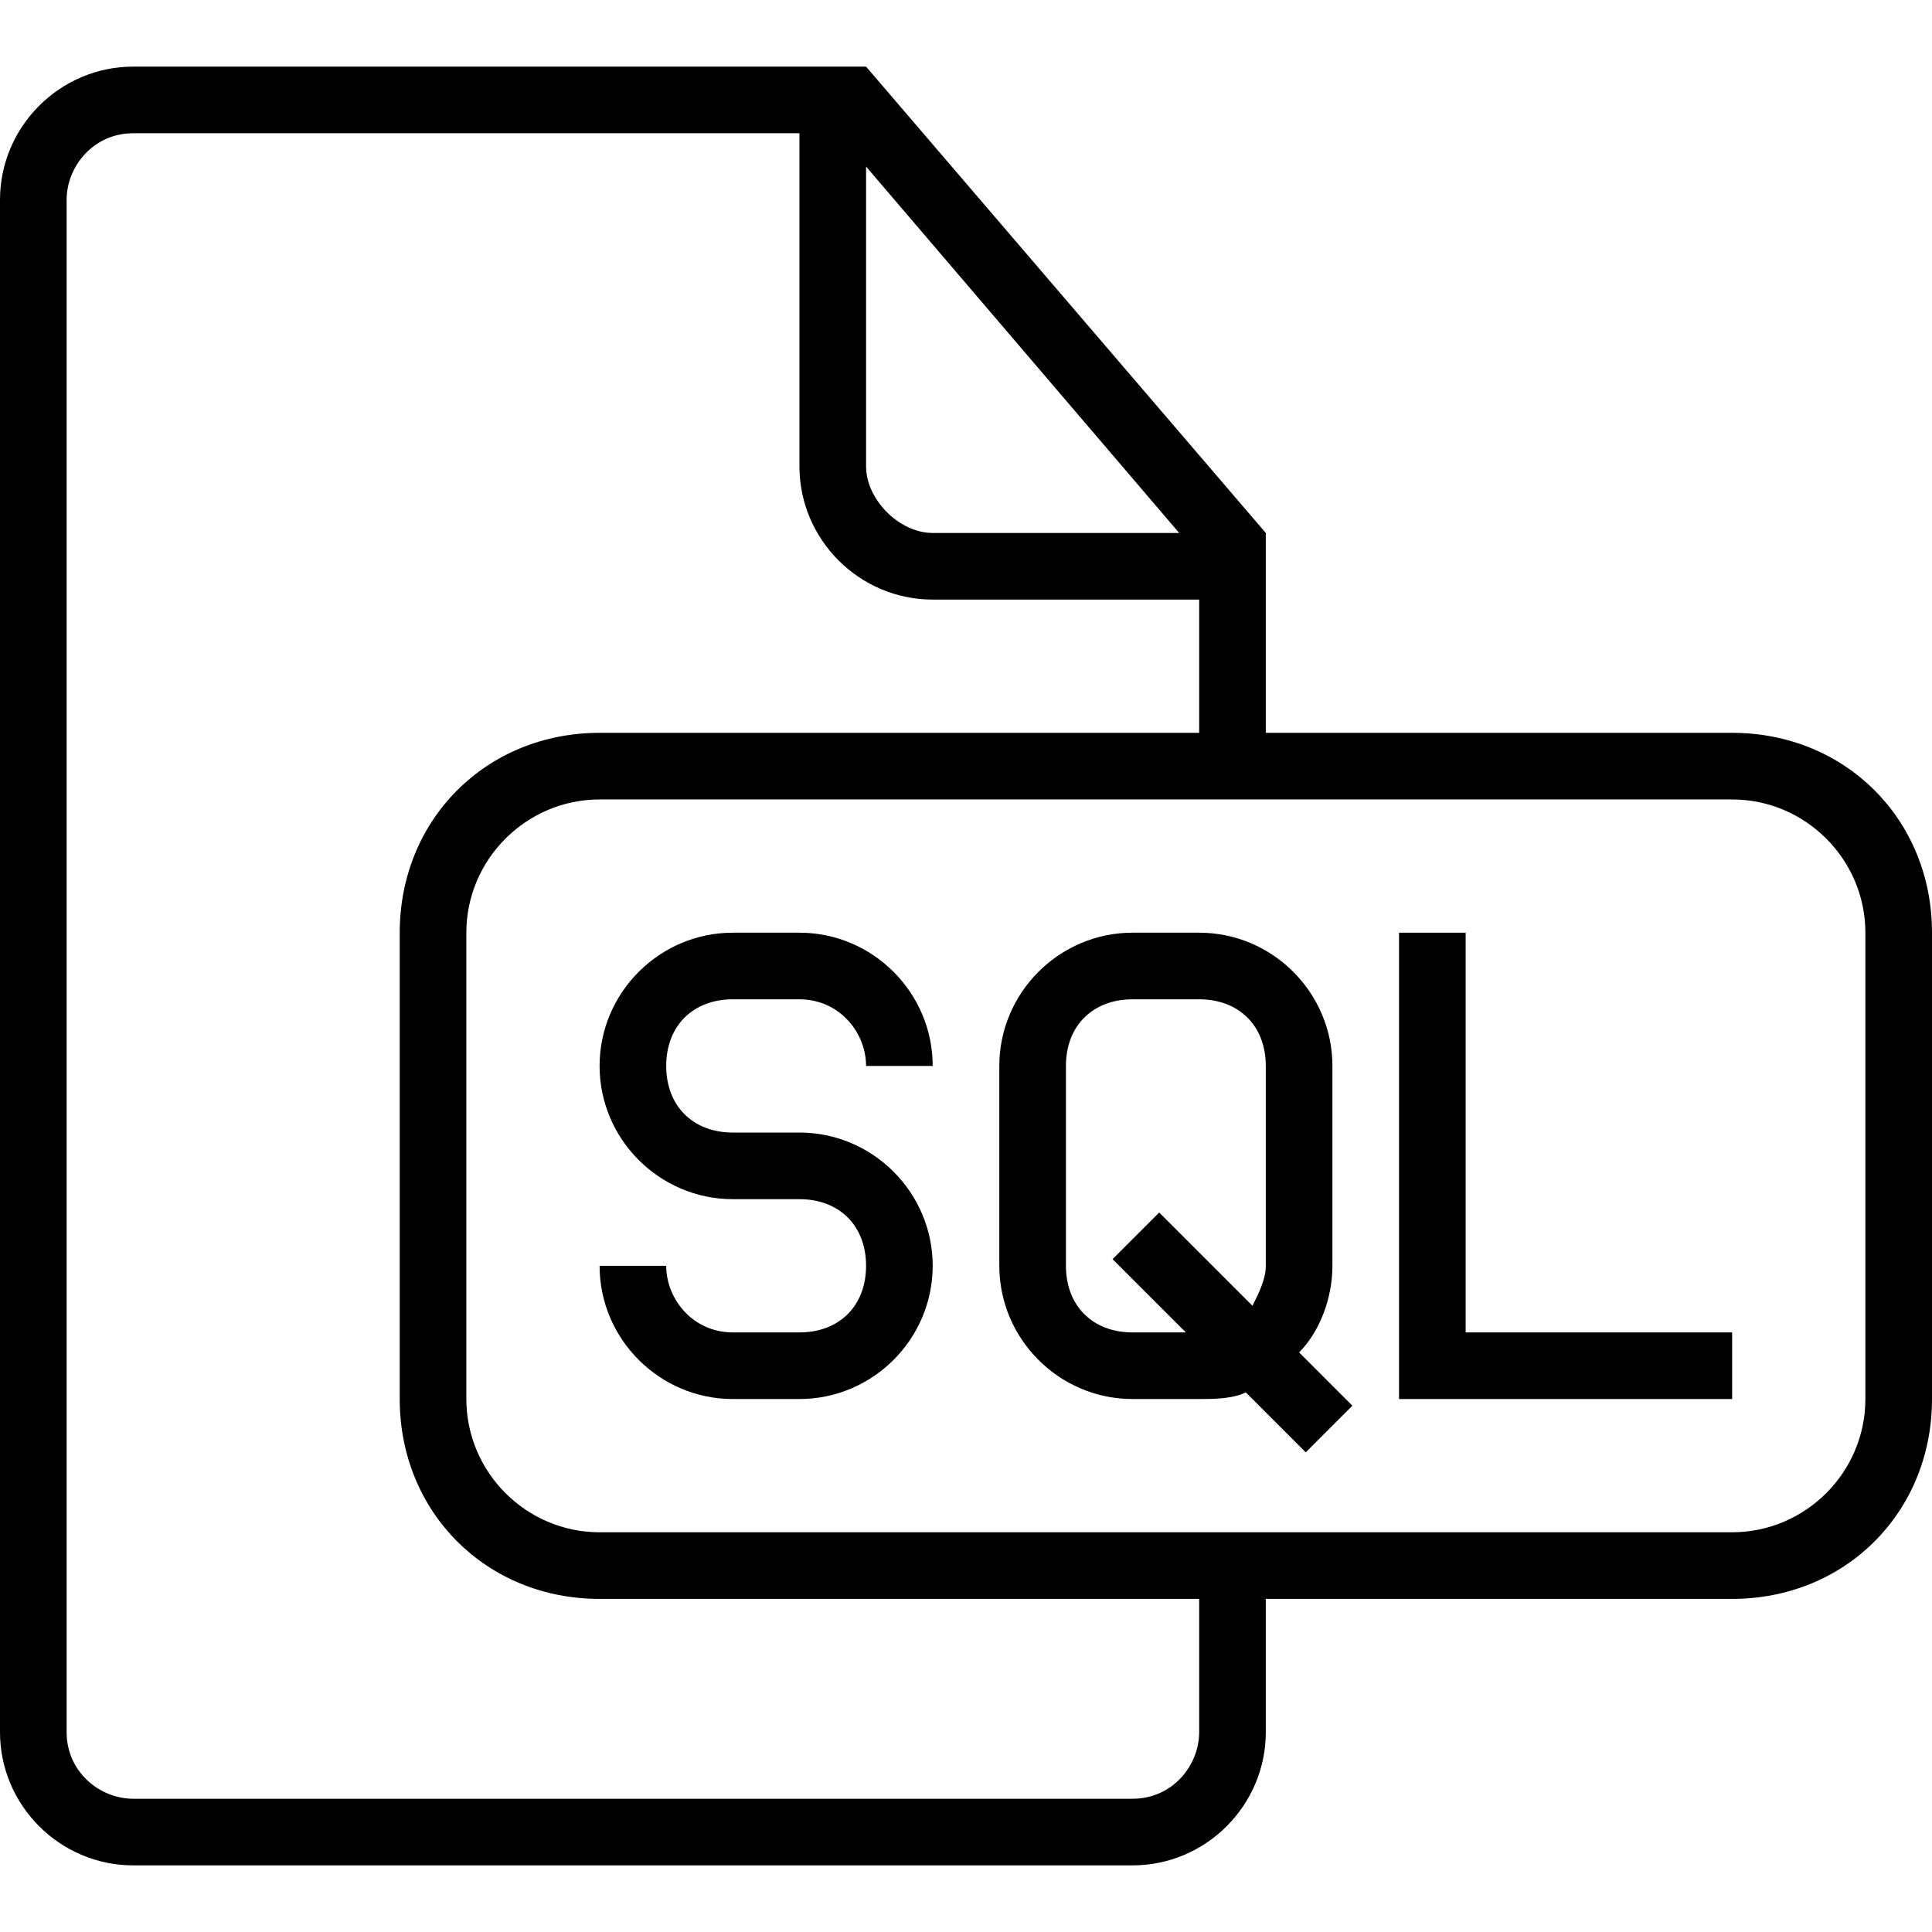
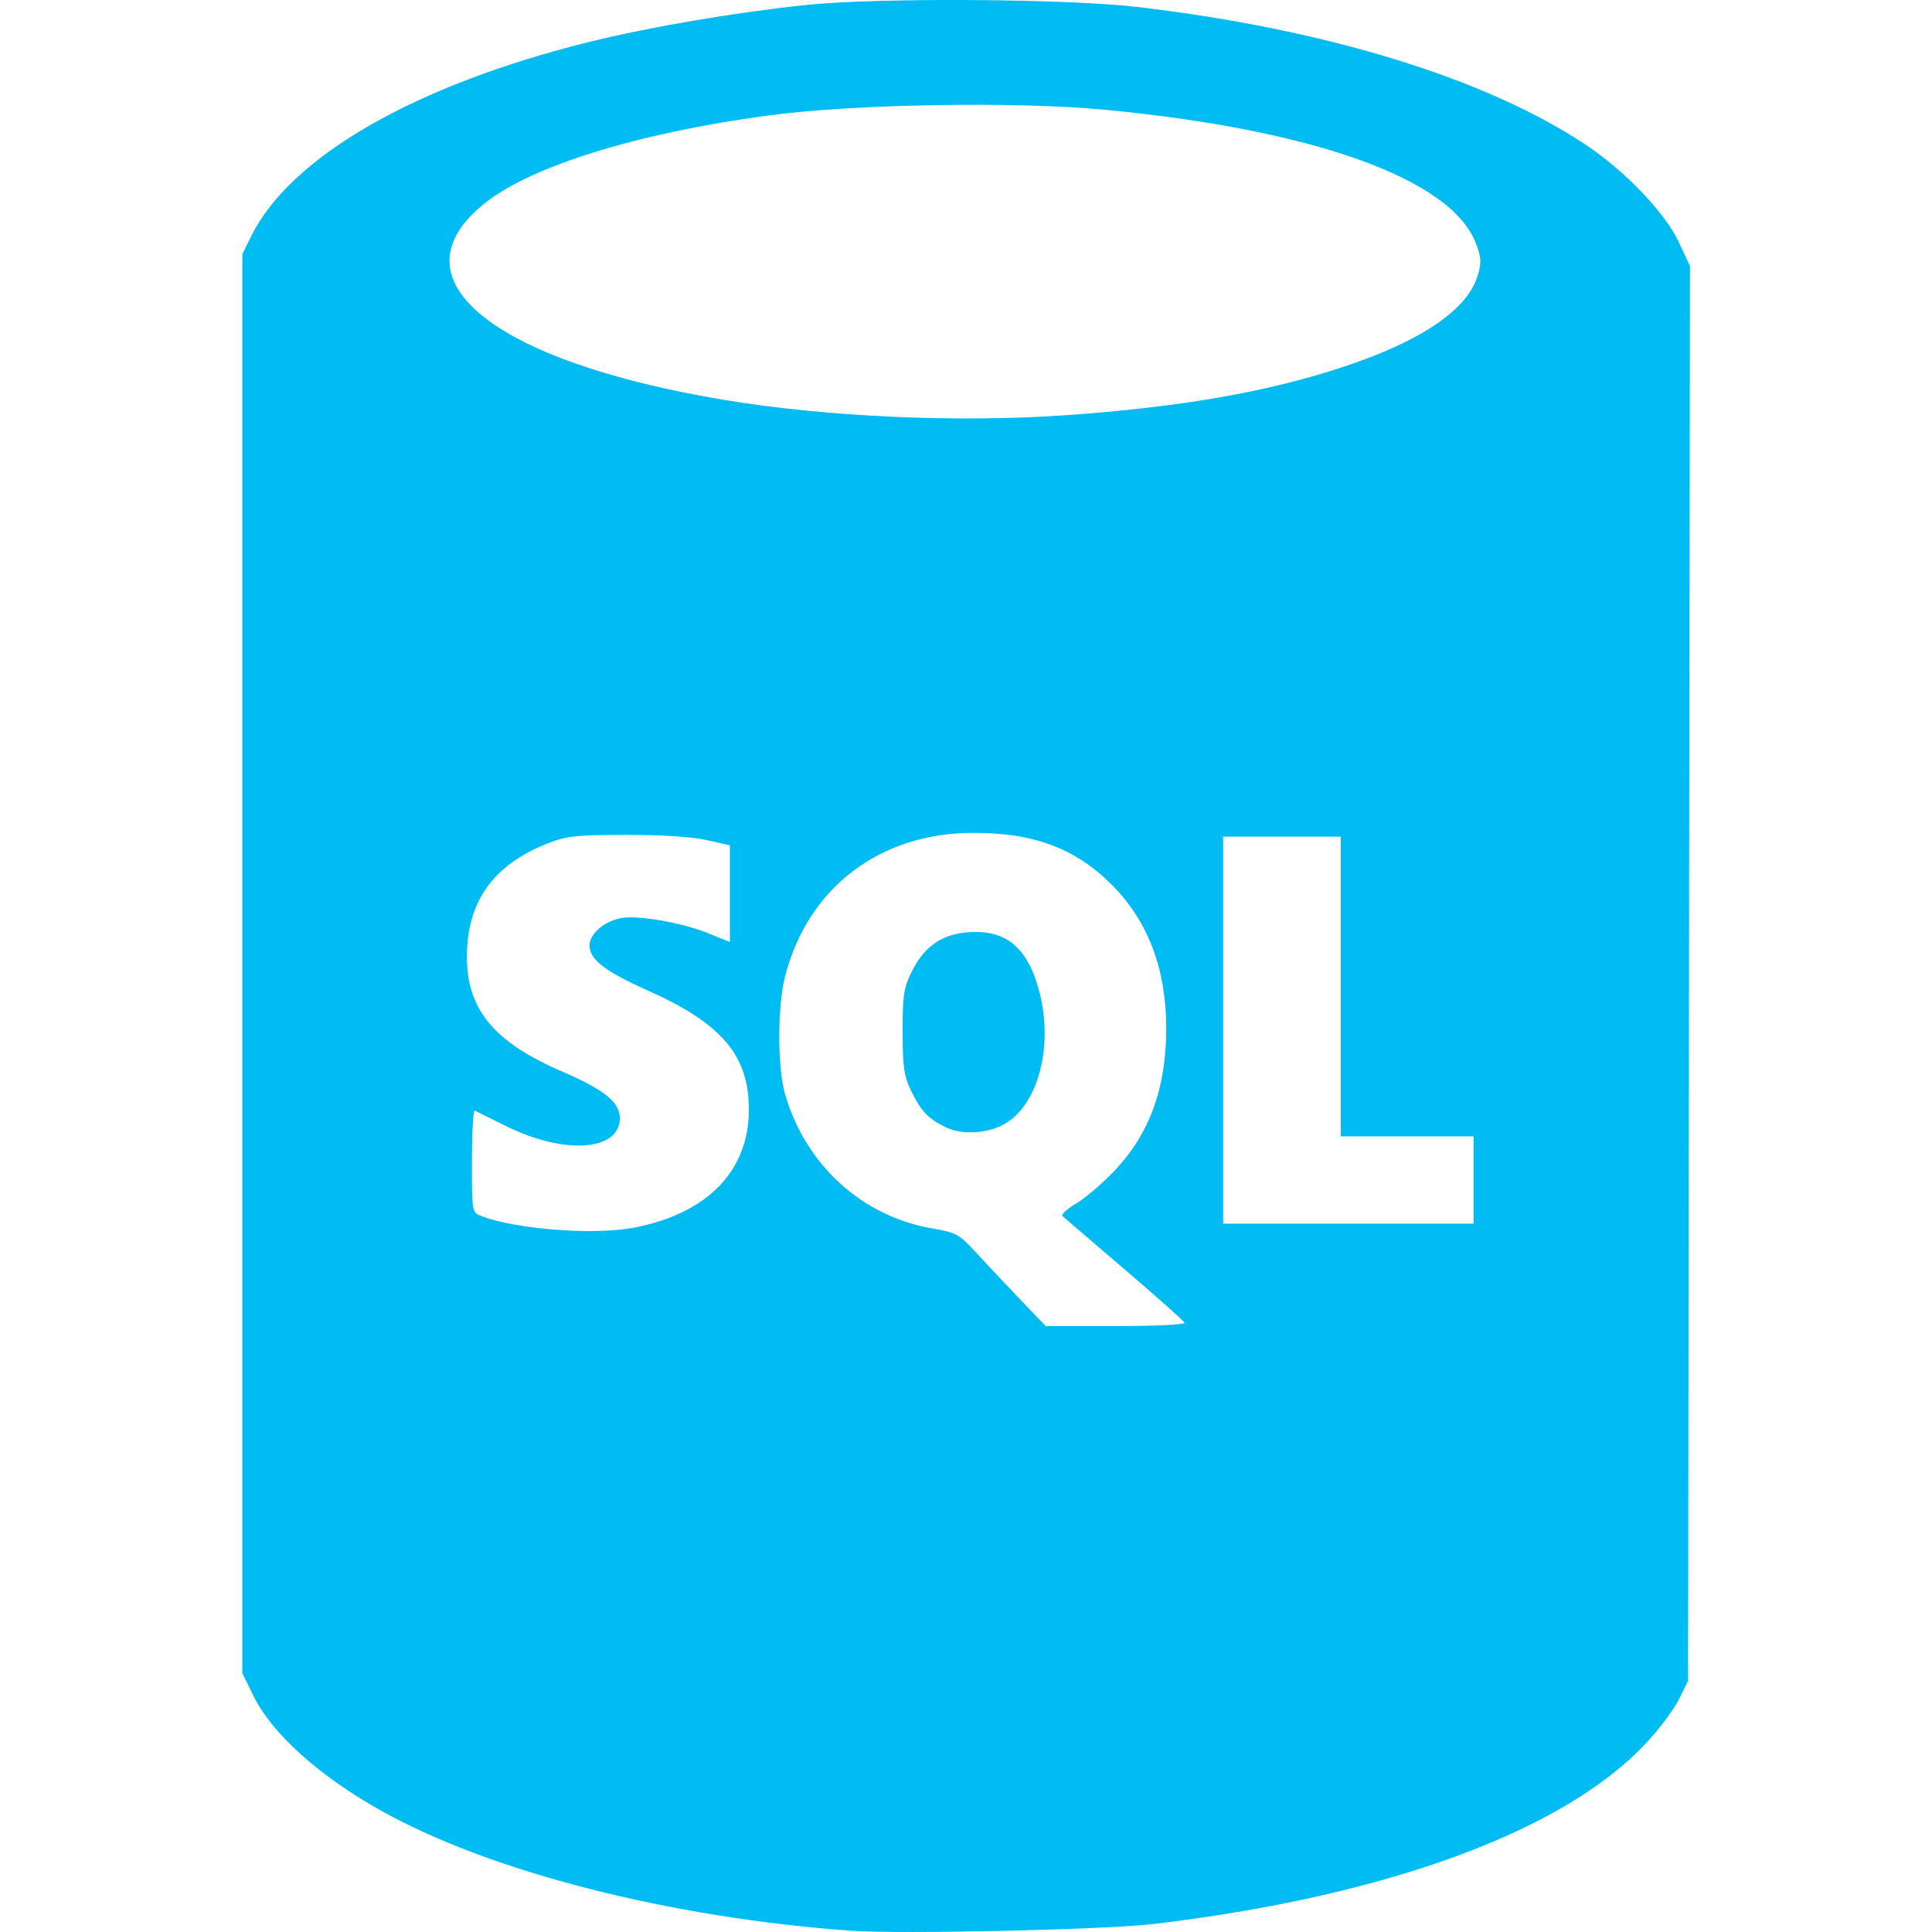
- <svg xmlns="http://www.w3.org/2000/svg" version="1.1" id="Capa_1" x="0px" y="0px" width="554.625px" height="554.625px" viewBox="0 0 554.625 554.625" style="enable-background:new 0 0 554.625 554.625;" xml:space="preserve">
-   <g>
-     <g>
-       <path d="M210.375,286.875H229.5c11.475,0,19.125,9.562,19.125,19.125h19.125c0-21.037-17.212-38.25-38.25-38.25h-19.125    c-21.038,0-38.25,17.213-38.25,38.25s17.212,38.25,38.25,38.25H229.5c11.475,0,19.125,7.65,19.125,19.125    S240.975,382.5,229.5,382.5h-19.125c-11.475,0-19.125-9.562-19.125-19.125l0,0h-19.125l0,0c0,21.037,17.212,38.25,38.25,38.25    H229.5c21.038,0,38.25-17.213,38.25-38.25s-17.212-38.25-38.25-38.25h-19.125c-11.475,0-19.125-7.65-19.125-19.125    S198.9,286.875,210.375,286.875z" />
-       <path d="M497.25,210.375H363.375V153L248.625,19.125H38.25C17.212,19.125,0,36.337,0,57.375V497.25    c0,21.037,17.212,38.25,38.25,38.25h286.875c21.037,0,38.25-17.213,38.25-38.25V459H497.25c32.513,0,57.375-24.862,57.375-57.375    V267.75C554.625,235.237,529.763,210.375,497.25,210.375z M248.625,47.812L338.513,153H267.75    c-9.562,0-19.125-9.562-19.125-19.125V47.812z M344.25,497.25c0,9.562-7.65,19.125-19.125,19.125H38.25    c-9.562,0-19.125-7.65-19.125-19.125V57.375c0-9.562,7.65-19.125,19.125-19.125H229.5v95.625c0,21.038,17.212,38.25,38.25,38.25    h76.5v38.25H172.125c-32.513,0-57.375,24.862-57.375,57.375v133.875c0,32.513,24.862,57.375,57.375,57.375H344.25V497.25z     M535.5,401.625c0,21.037-17.213,38.25-38.25,38.25H172.125c-21.038,0-38.25-17.213-38.25-38.25V267.75    c0-21.038,17.212-38.25,38.25-38.25H497.25c21.037,0,38.25,17.212,38.25,38.25V401.625z" />
-       <path d="M382.5,363.375V306c0-21.037-17.213-38.25-38.25-38.25h-19.125c-21.037,0-38.25,17.213-38.25,38.25v57.375    c0,21.037,17.213,38.25,38.25,38.25h19.125c3.825,0,9.562,0,13.388-1.912l17.212,17.212l13.388-13.388l-15.3-15.3    C378.675,382.5,382.5,372.938,382.5,363.375z M363.375,363.375c0,3.825-1.912,7.65-3.825,11.475l-26.774-26.774l-13.388,13.388    l21.037,21.037h-15.3c-11.475,0-19.125-7.65-19.125-19.125V306c0-11.475,7.65-19.125,19.125-19.125h19.125    c11.475,0,19.125,7.65,19.125,19.125V363.375z" />
-       <polygon points="420.75,267.75 401.625,267.75 401.625,401.625 497.25,401.625 497.25,382.5 420.75,382.5   " />
-     </g>
-   </g>
-   <g>
- </g>
-   <g>
- </g>
-   <g>
- </g>
-   <g>
- </g>
-   <g>
- </g>
-   <g>
- </g>
-   <g>
- </g>
-   <g>
- </g>
-   <g>
- </g>
-   <g>
- </g>
-   <g>
- </g>
-   <g>
- </g>
-   <g>
- </g>
-   <g>
- </g>
-   <g>
- </g>
+ <svg xmlns="http://www.w3.org/2000/svg" width="800px" height="800px" viewBox="-8.78 0 70 70">
+   <path d="m 852.971,1013.936 c -6.552,-0.472 -13.029,-2.122 -17,-4.33 -2.262,-1.258 -3.986,-2.803 -4.662,-4.181 l -0.402,-0.82 0,-25.708 0,-25.708 0.318,-0.646 c 1.423,-2.889 5.964,-5.494 12.304,-7.056 2.152,-0.53 5.259,-1.059 7.793,-1.325 2.588,-0.272 9.448,-0.231 12.029,0.073 6.861,0.806 12.7,2.611 16.298,5.038 1.388,0.936 2.811,2.433 3.294,3.464 l 0.414,0.884 -0.035,25.63 -0.035,25.63 -0.332,0.674 c -0.183,0.371 -0.734,1.101 -1.226,1.622 -2.992,3.171 -9.409,5.518 -17.827,6.517 -1.716,0.204 -9.169,0.369 -10.929,0.242 z m 12.075,-22.028 c -0.025,-0.066 -1.005,-0.938 -2.177,-1.939 -1.172,-1.001 -2.181,-1.867 -2.243,-1.924 -0.062,-0.058 0.155,-0.261 0.481,-0.452 0.326,-0.191 0.952,-0.724 1.389,-1.183 1.28,-1.343 1.885,-3.001 1.885,-5.174 0,-2.139 -0.652,-3.865 -1.957,-5.182 -1.315,-1.328 -2.826,-1.898 -5.025,-1.898 -3.39,0 -5.994,1.978 -6.825,5.185 -0.286,1.103 -0.284,3.332 0.003,4.31 0.749,2.551 2.79,4.404 5.331,4.839 0.86,0.147 0.976,0.211 1.562,0.851 0.348,0.381 1.063,1.141 1.588,1.689 l 0.955,0.997 2.539,0 c 1.396,0 2.518,-0.054 2.493,-0.119 z m -8.707,-7.108 c -0.611,-0.319 -0.842,-0.566 -1.191,-1.275 -0.269,-0.547 -0.315,-0.859 -0.318,-2.152 -0.003,-1.314 0.039,-1.598 0.32,-2.169 0.46,-0.934 1.094,-1.376 2.074,-1.447 1.365,-0.099 2.152,0.571 2.565,2.18 0.506,1.973 -0.05,4.071 -1.265,4.767 -0.637,0.365 -1.587,0.407 -2.185,0.095 z m -11.253,3.663 c 2.662,-0.505 4.173,-2.053 4.173,-4.275 0,-1.971 -0.975,-3.12 -3.672,-4.324 -1.543,-0.689 -2.102,-1.121 -2.102,-1.627 0,-0.419 0.531,-0.878 1.148,-0.993 0.603,-0.113 2.202,0.165 3.147,0.547 l 0.792,0.32 0,-1.752 0,-1.752 -0.859,-0.191 c -0.531,-0.118 -1.647,-0.189 -2.921,-0.185 -1.805,0 -2.159,0.044 -2.838,0.314 -1.984,0.788 -2.926,2.13 -2.911,4.149 0.014,1.89 1.011,3.069 3.492,4.129 1.464,0.626 2.051,1.102 2.051,1.665 0,1.196 -1.994,1.344 -4.104,0.303 -0.578,-0.285 -1.097,-0.541 -1.154,-0.57 -0.057,-0.028 -0.103,0.79 -0.103,1.819 0,1.862 0.002,1.871 0.339,2 1.27,0.483 4.076,0.698 5.524,0.423 z m 30.431,-1.728 0,-1.581 -2.406,0 -2.406,0 0,-5.43 0,-5.43 -2.131,0 -2.131,0 0,7.011 0,7.011 4.537,0 4.537,0 0,-1.581 z m -14.847,-27.705 c 4.234,-0.294 7.409,-0.848 10.202,-1.782 2.783,-0.93 4.426,-2.056 4.794,-3.283 0.142,-0.473 0.131,-0.652 -0.067,-1.171 -0.888,-2.325 -5.847,-4.11 -13.425,-4.835 -3.242,-0.31 -9.137,-0.209 -12.227,0.208 -4.716,0.637 -8.543,1.821 -10.245,3.168 -3.443,2.726 0.198,5.724 8.664,7.135 3.671,0.612 8.427,0.828 12.304,0.559 z" fill="#00bcf2" transform="translate(-830.906 -943.981)" />
</svg>
